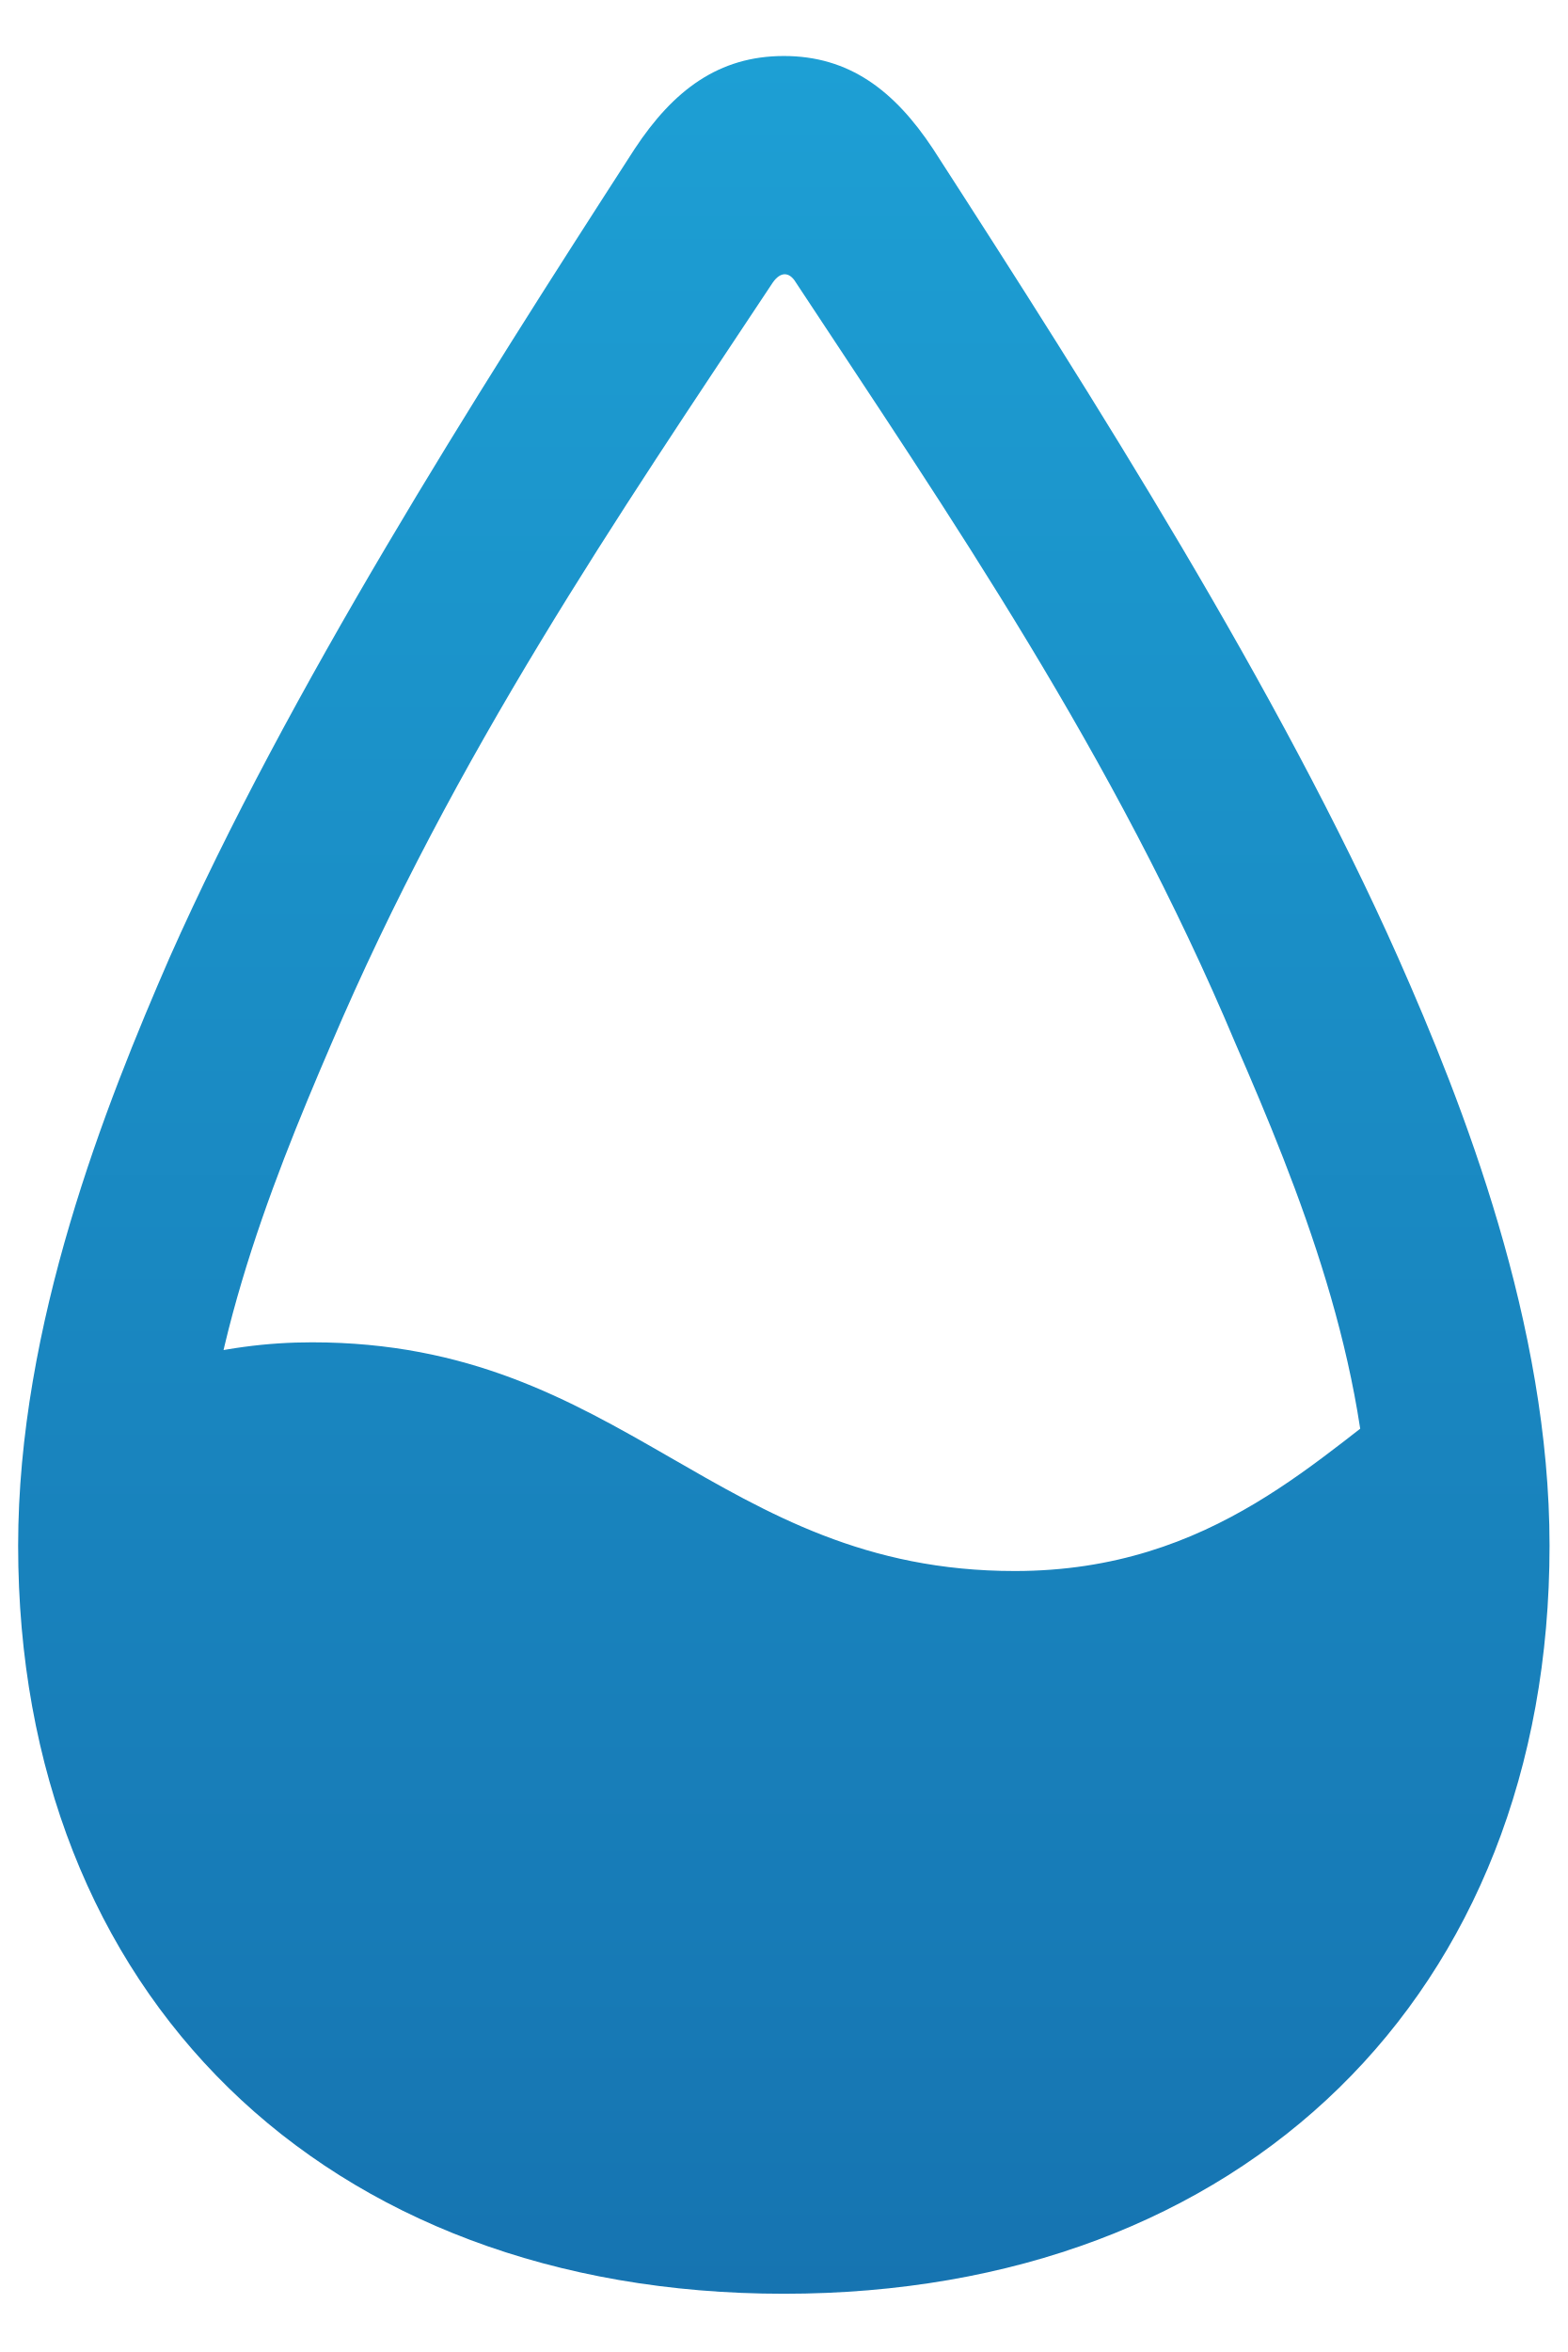
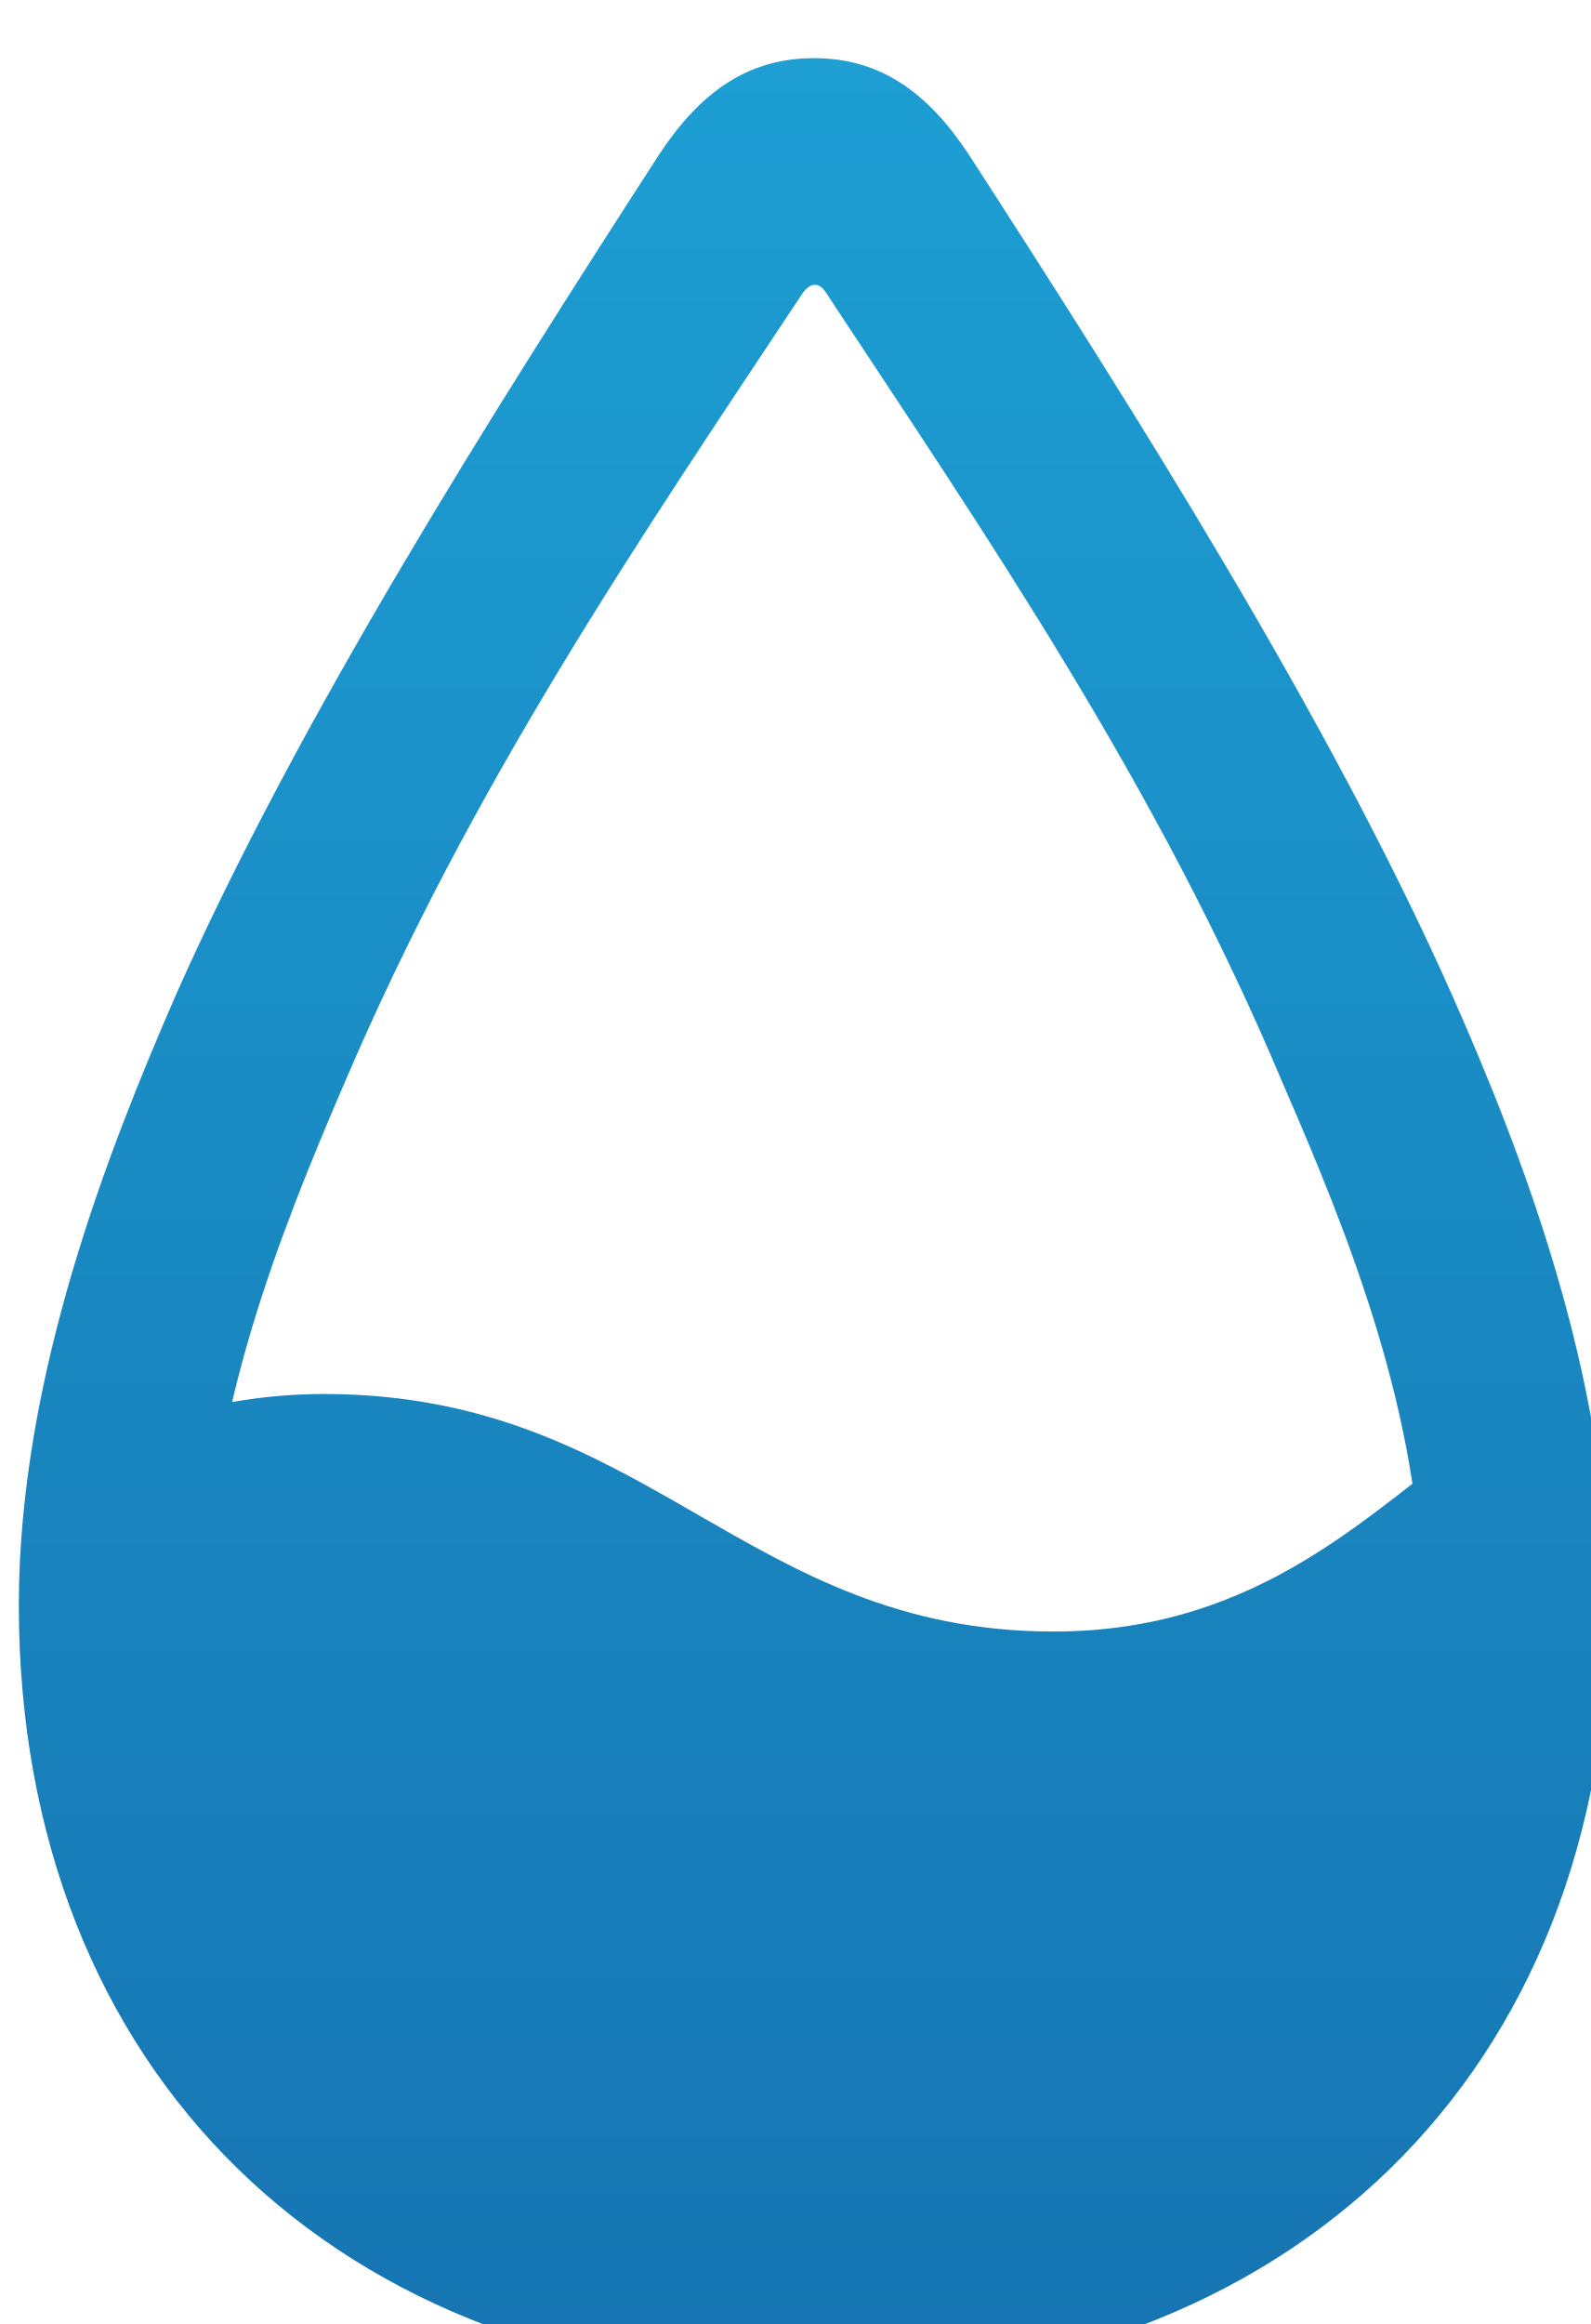
- <svg xmlns="http://www.w3.org/2000/svg" width="14" height="21" viewBox="0 0 14 21" fill="none">
+ <svg xmlns="http://www.w3.org/2000/svg">
  <path d="M7.128 19.109C11.923 19.109 12.88 14.59 12.673 12.36C11.795 12.972 10.848 14.027 9.062 14.027C6.398 14.027 5.579 11.985 2.787 11.985C2.392 11.985 1.987 12.034 1.514 12.163C0.922 15.182 2.323 19.109 7.128 19.109ZM7 20.48C11.104 20.48 13.838 17.806 13.838 13.8C13.838 11.827 13.068 9.864 12.486 8.551C11.43 6.173 9.772 3.559 8.332 1.329C7.986 0.806 7.582 0.5 7 0.5C6.418 0.5 6.013 0.806 5.668 1.329C4.227 3.559 2.57 6.173 1.514 8.551C0.942 9.864 0.162 11.827 0.162 13.8C0.162 17.806 2.895 20.48 7 20.48ZM7 18.862C3.862 18.862 1.78 16.84 1.78 13.8C1.78 12.182 2.402 10.614 2.954 9.331C4.059 6.736 5.52 4.605 6.901 2.523C6.97 2.424 7.049 2.424 7.108 2.523C8.48 4.605 9.95 6.736 11.035 9.321C11.598 10.614 12.229 12.182 12.229 13.8C12.229 16.84 10.137 18.862 7 18.862Z" fill="url(#paint0_linear_431_844)" />
  <defs>
    <linearGradient id="paint0_linear_431_844" x1="7" y1="0.5" x2="7" y2="20.48" gradientUnits="userSpaceOnUse">
      <stop stop-color="#1D9FD4" />
      <stop offset="1" stop-color="#1674B1" />
    </linearGradient>
  </defs>
</svg>
